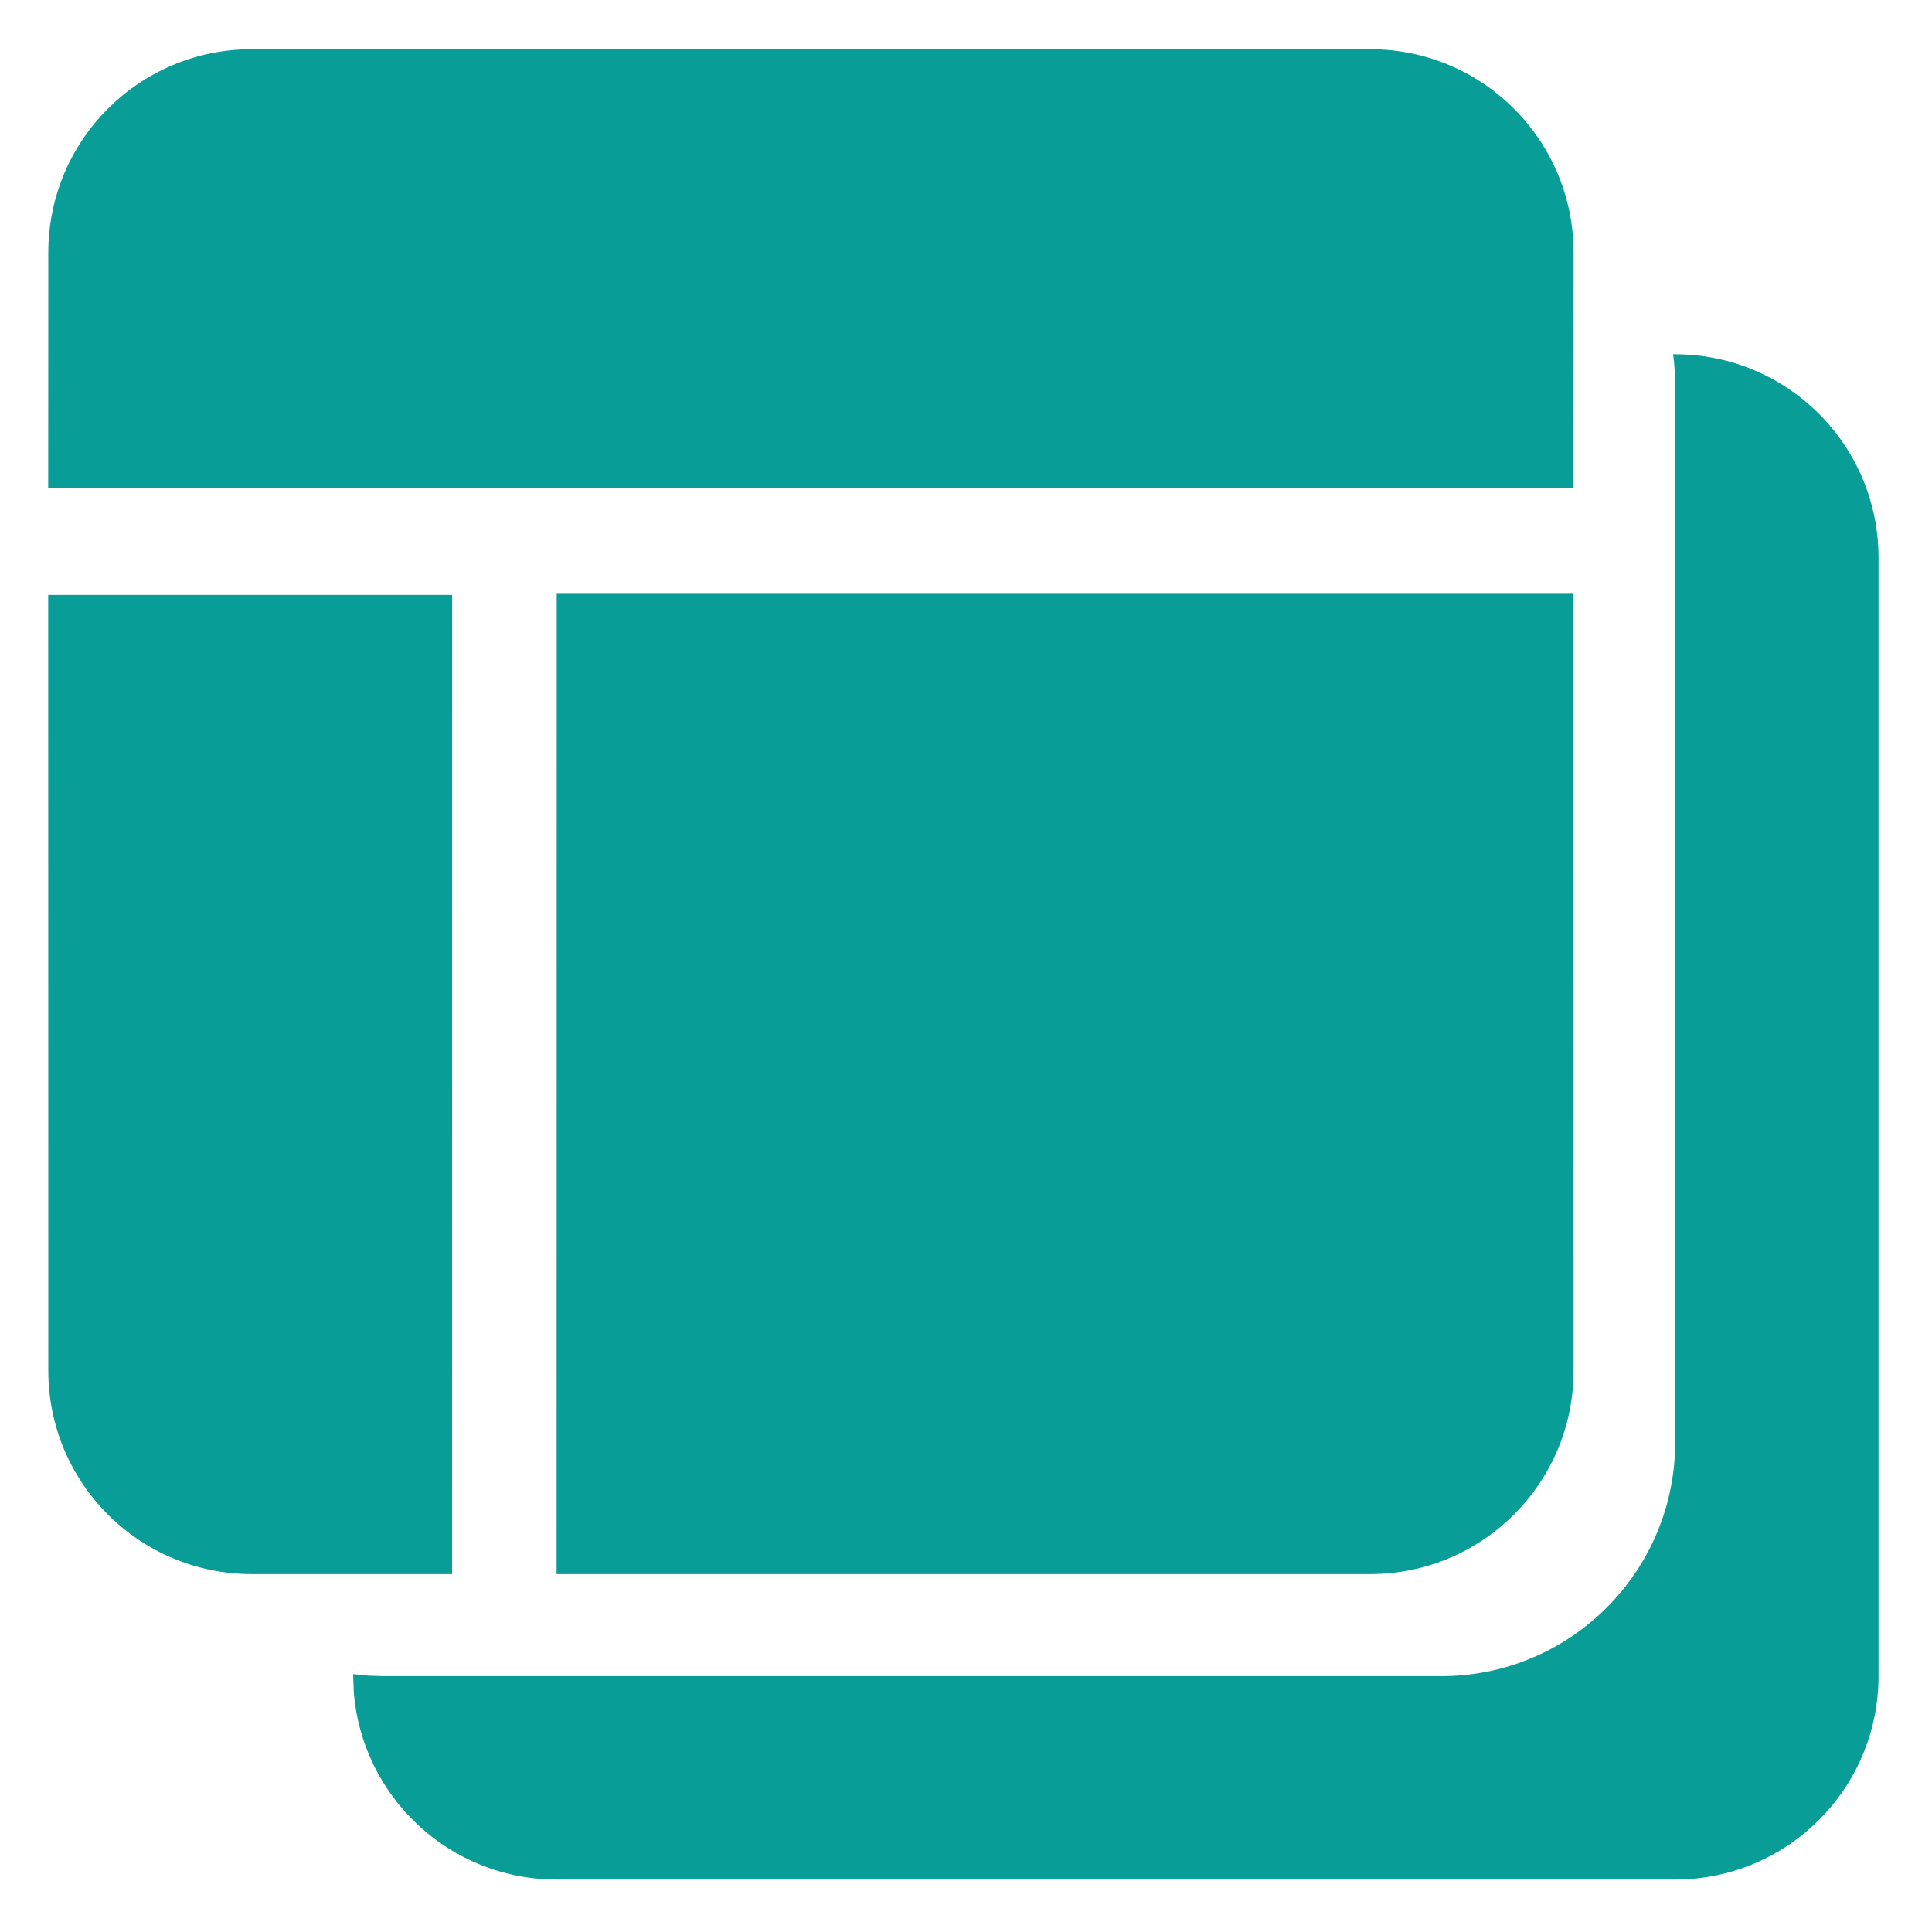
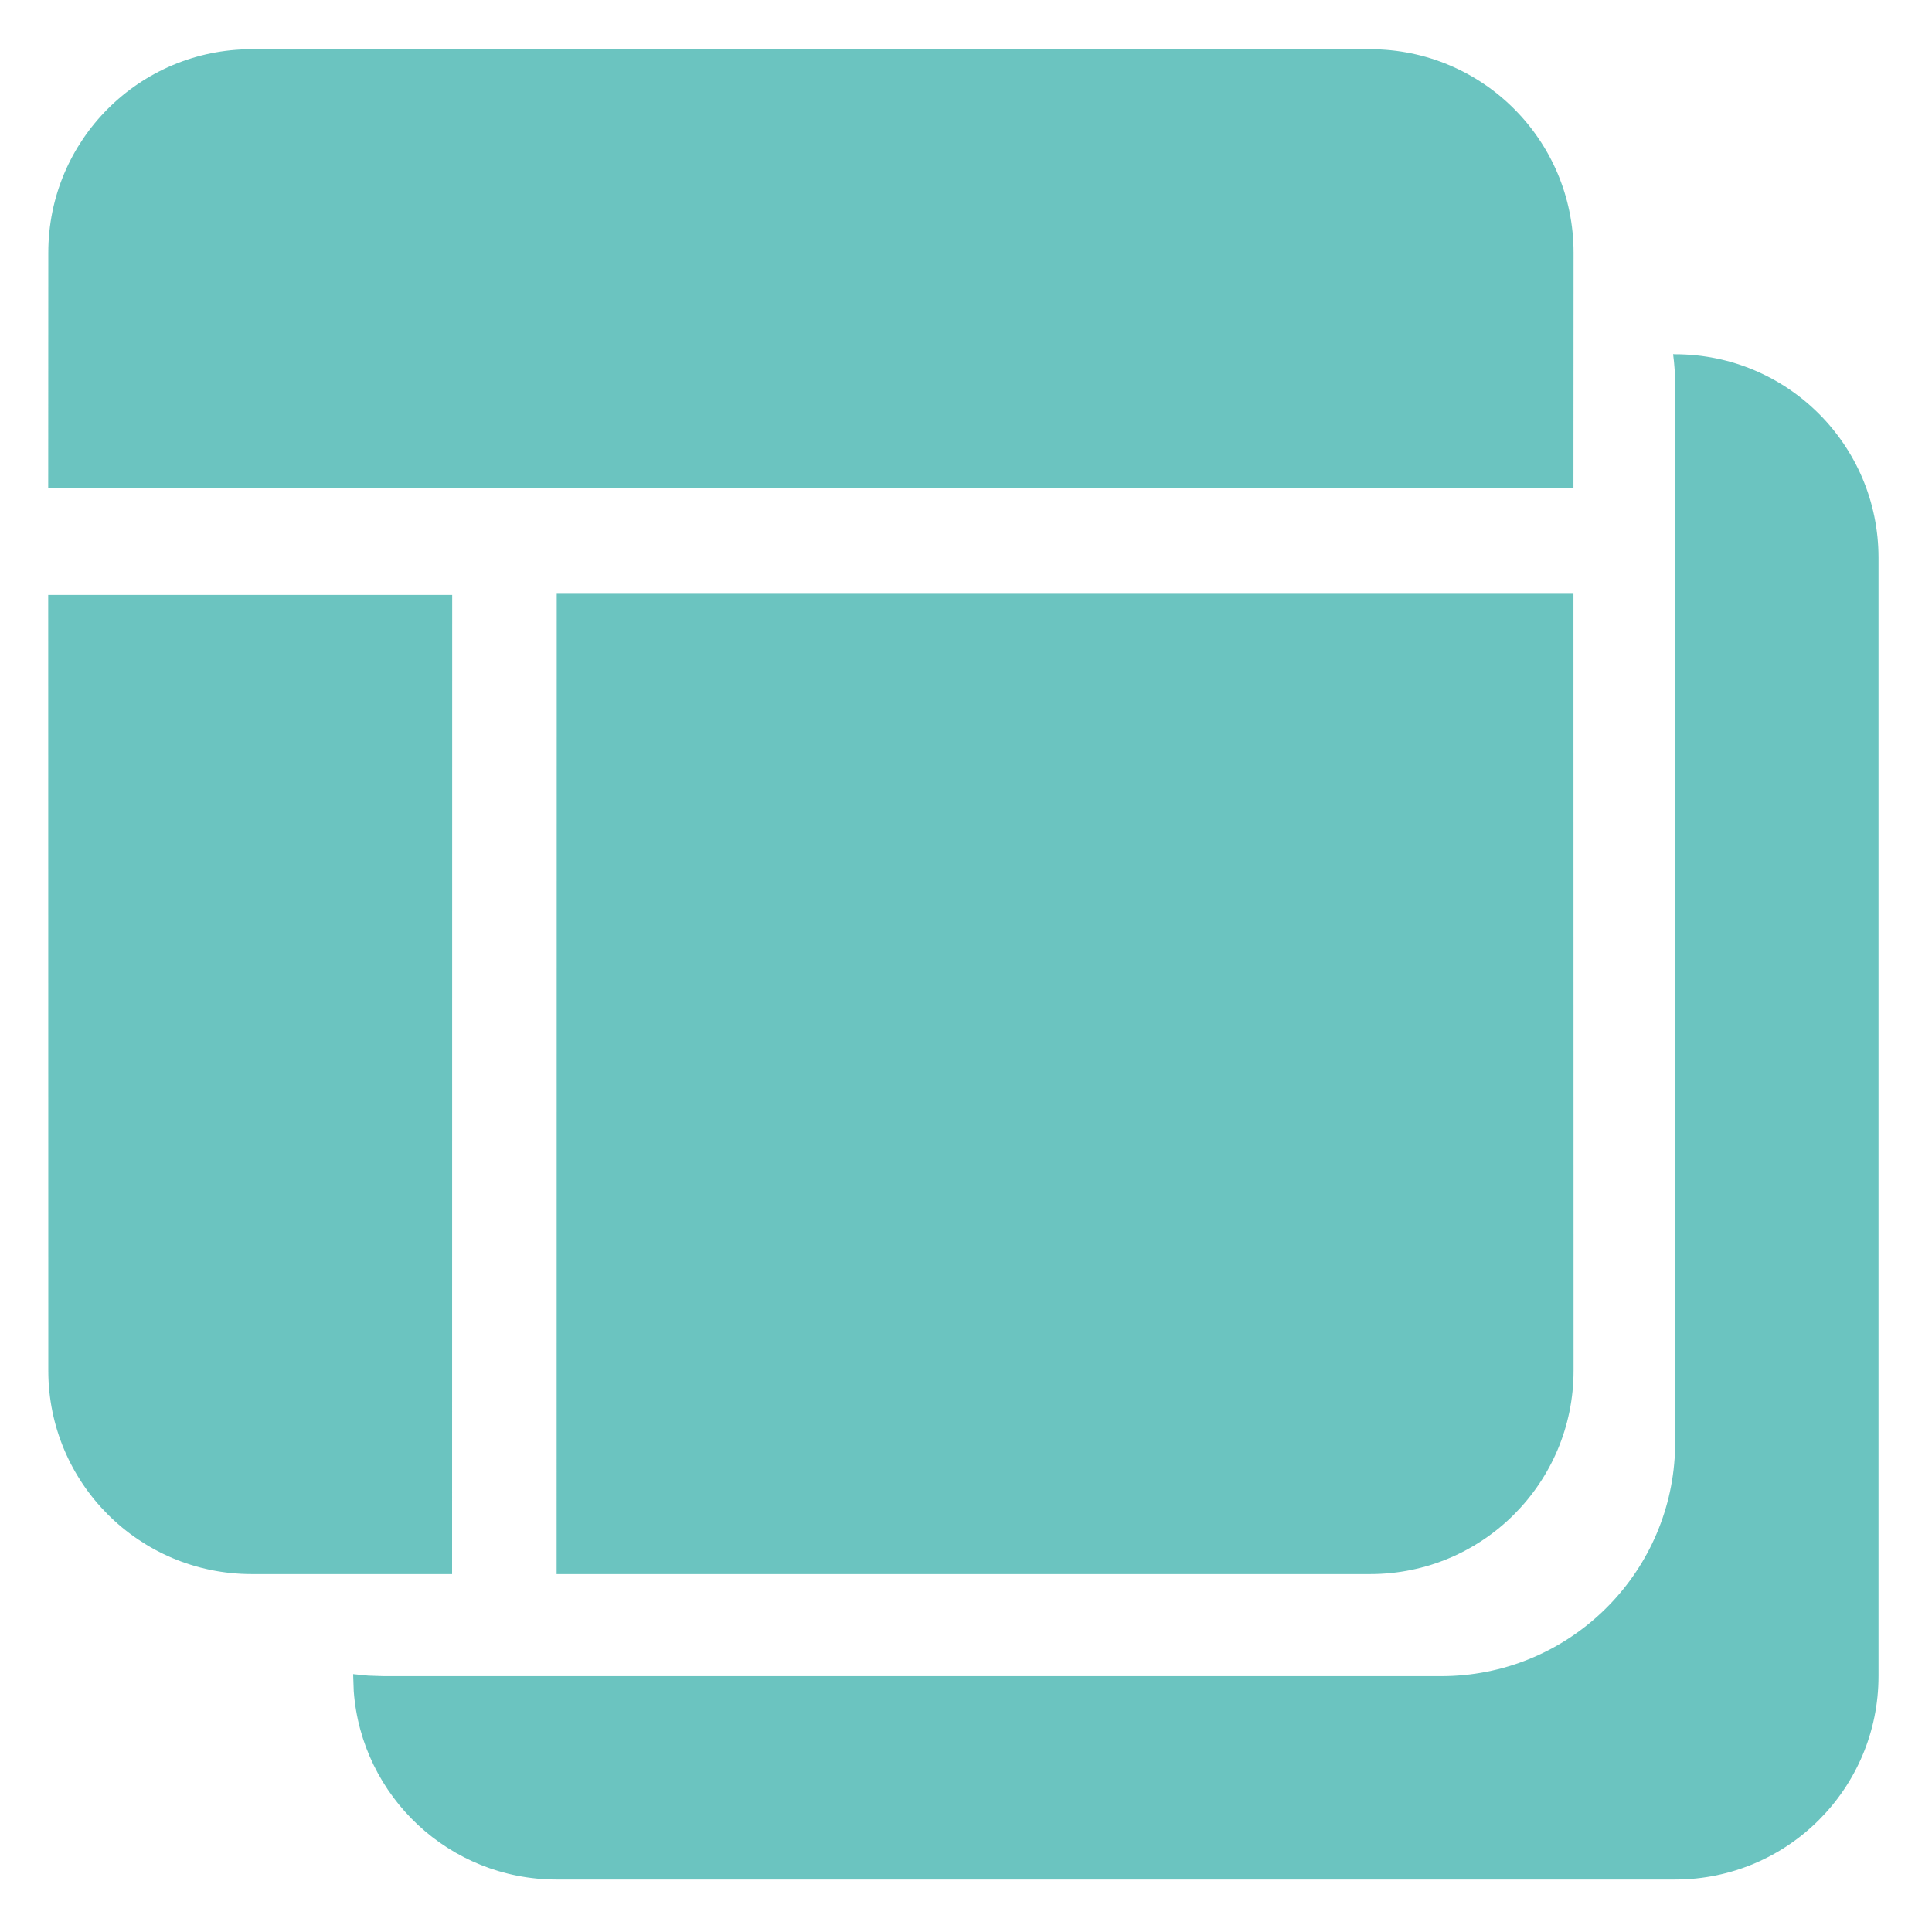
<svg xmlns="http://www.w3.org/2000/svg" width="20px" height="20px" viewBox="0 0 19 19" version="1.1">
-   <g class="icon-no-stroke-no-fill">
+   <g class="icon-no-stroke-no-fill" opacity="0.6">
    <path fill="#089D96" d="M16.454,3.483 L16.474,3.484 C17.579,3.484 18.474,4.379 18.474,5.484 L18.474,16.484 C18.474,17.588 17.579,18.484 16.474,18.484 L5.474,18.484 C4.42,18.484 3.556,17.668 3.479,16.633 L3.473,16.464 L3.622,16.479 L3.774,16.484 L14.174,16.484 C15.391,16.484 16.388,15.538 16.469,14.341 L16.474,14.184 L16.474,3.784 C16.474,3.682 16.467,3.581 16.454,3.483 Z M4.447,5.851 L4.446,15.48 L2.475,15.48 C1.37,15.48 0.475,14.584 0.475,13.48 L0.474,5.851 L4.447,5.851 Z M15.474,5.832 L15.475,13.48 C15.475,14.584 14.58,15.48 13.475,15.48 L5.474,15.48 L5.475,5.832 L15.474,5.832 Z M13.475,0.484 C14.58,0.484 15.475,1.379 15.475,2.484 L15.474,4.796 L0.474,4.796 L0.475,2.484 C0.475,1.379 1.37,0.484 2.475,0.484 L13.475,0.484 Z" class="icon-hover-active-fill" />
  </g>
</svg>
